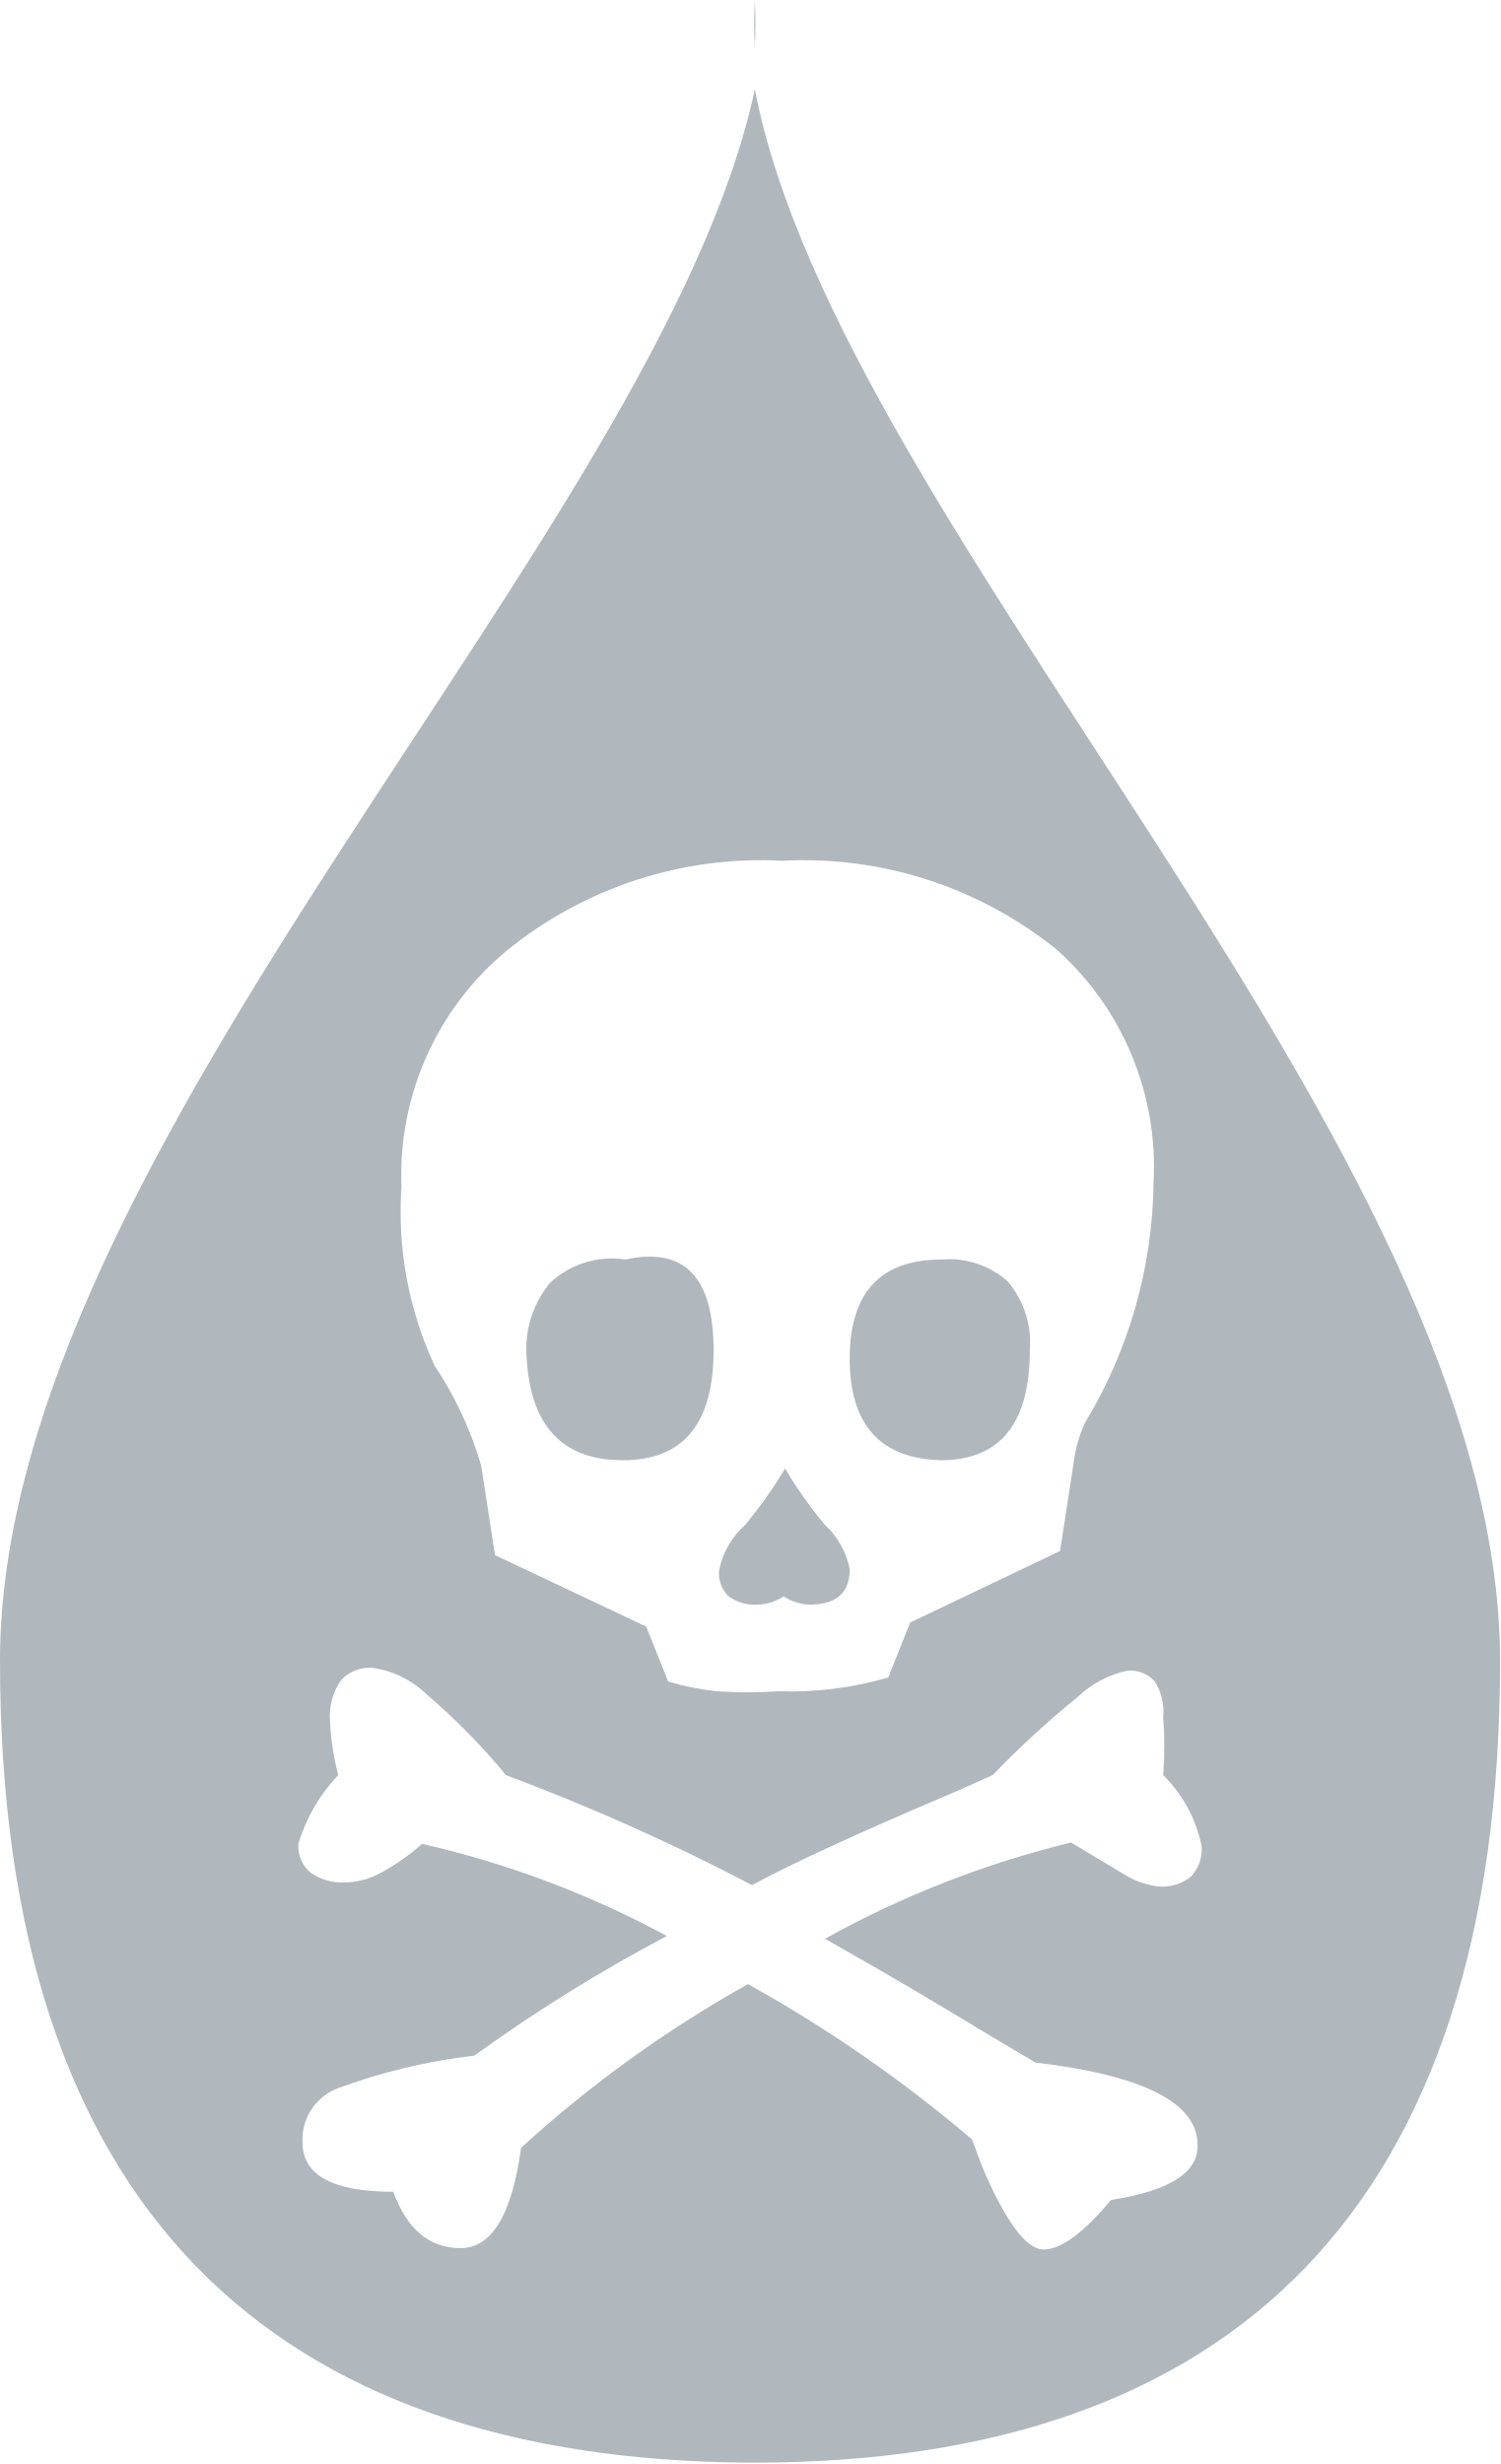
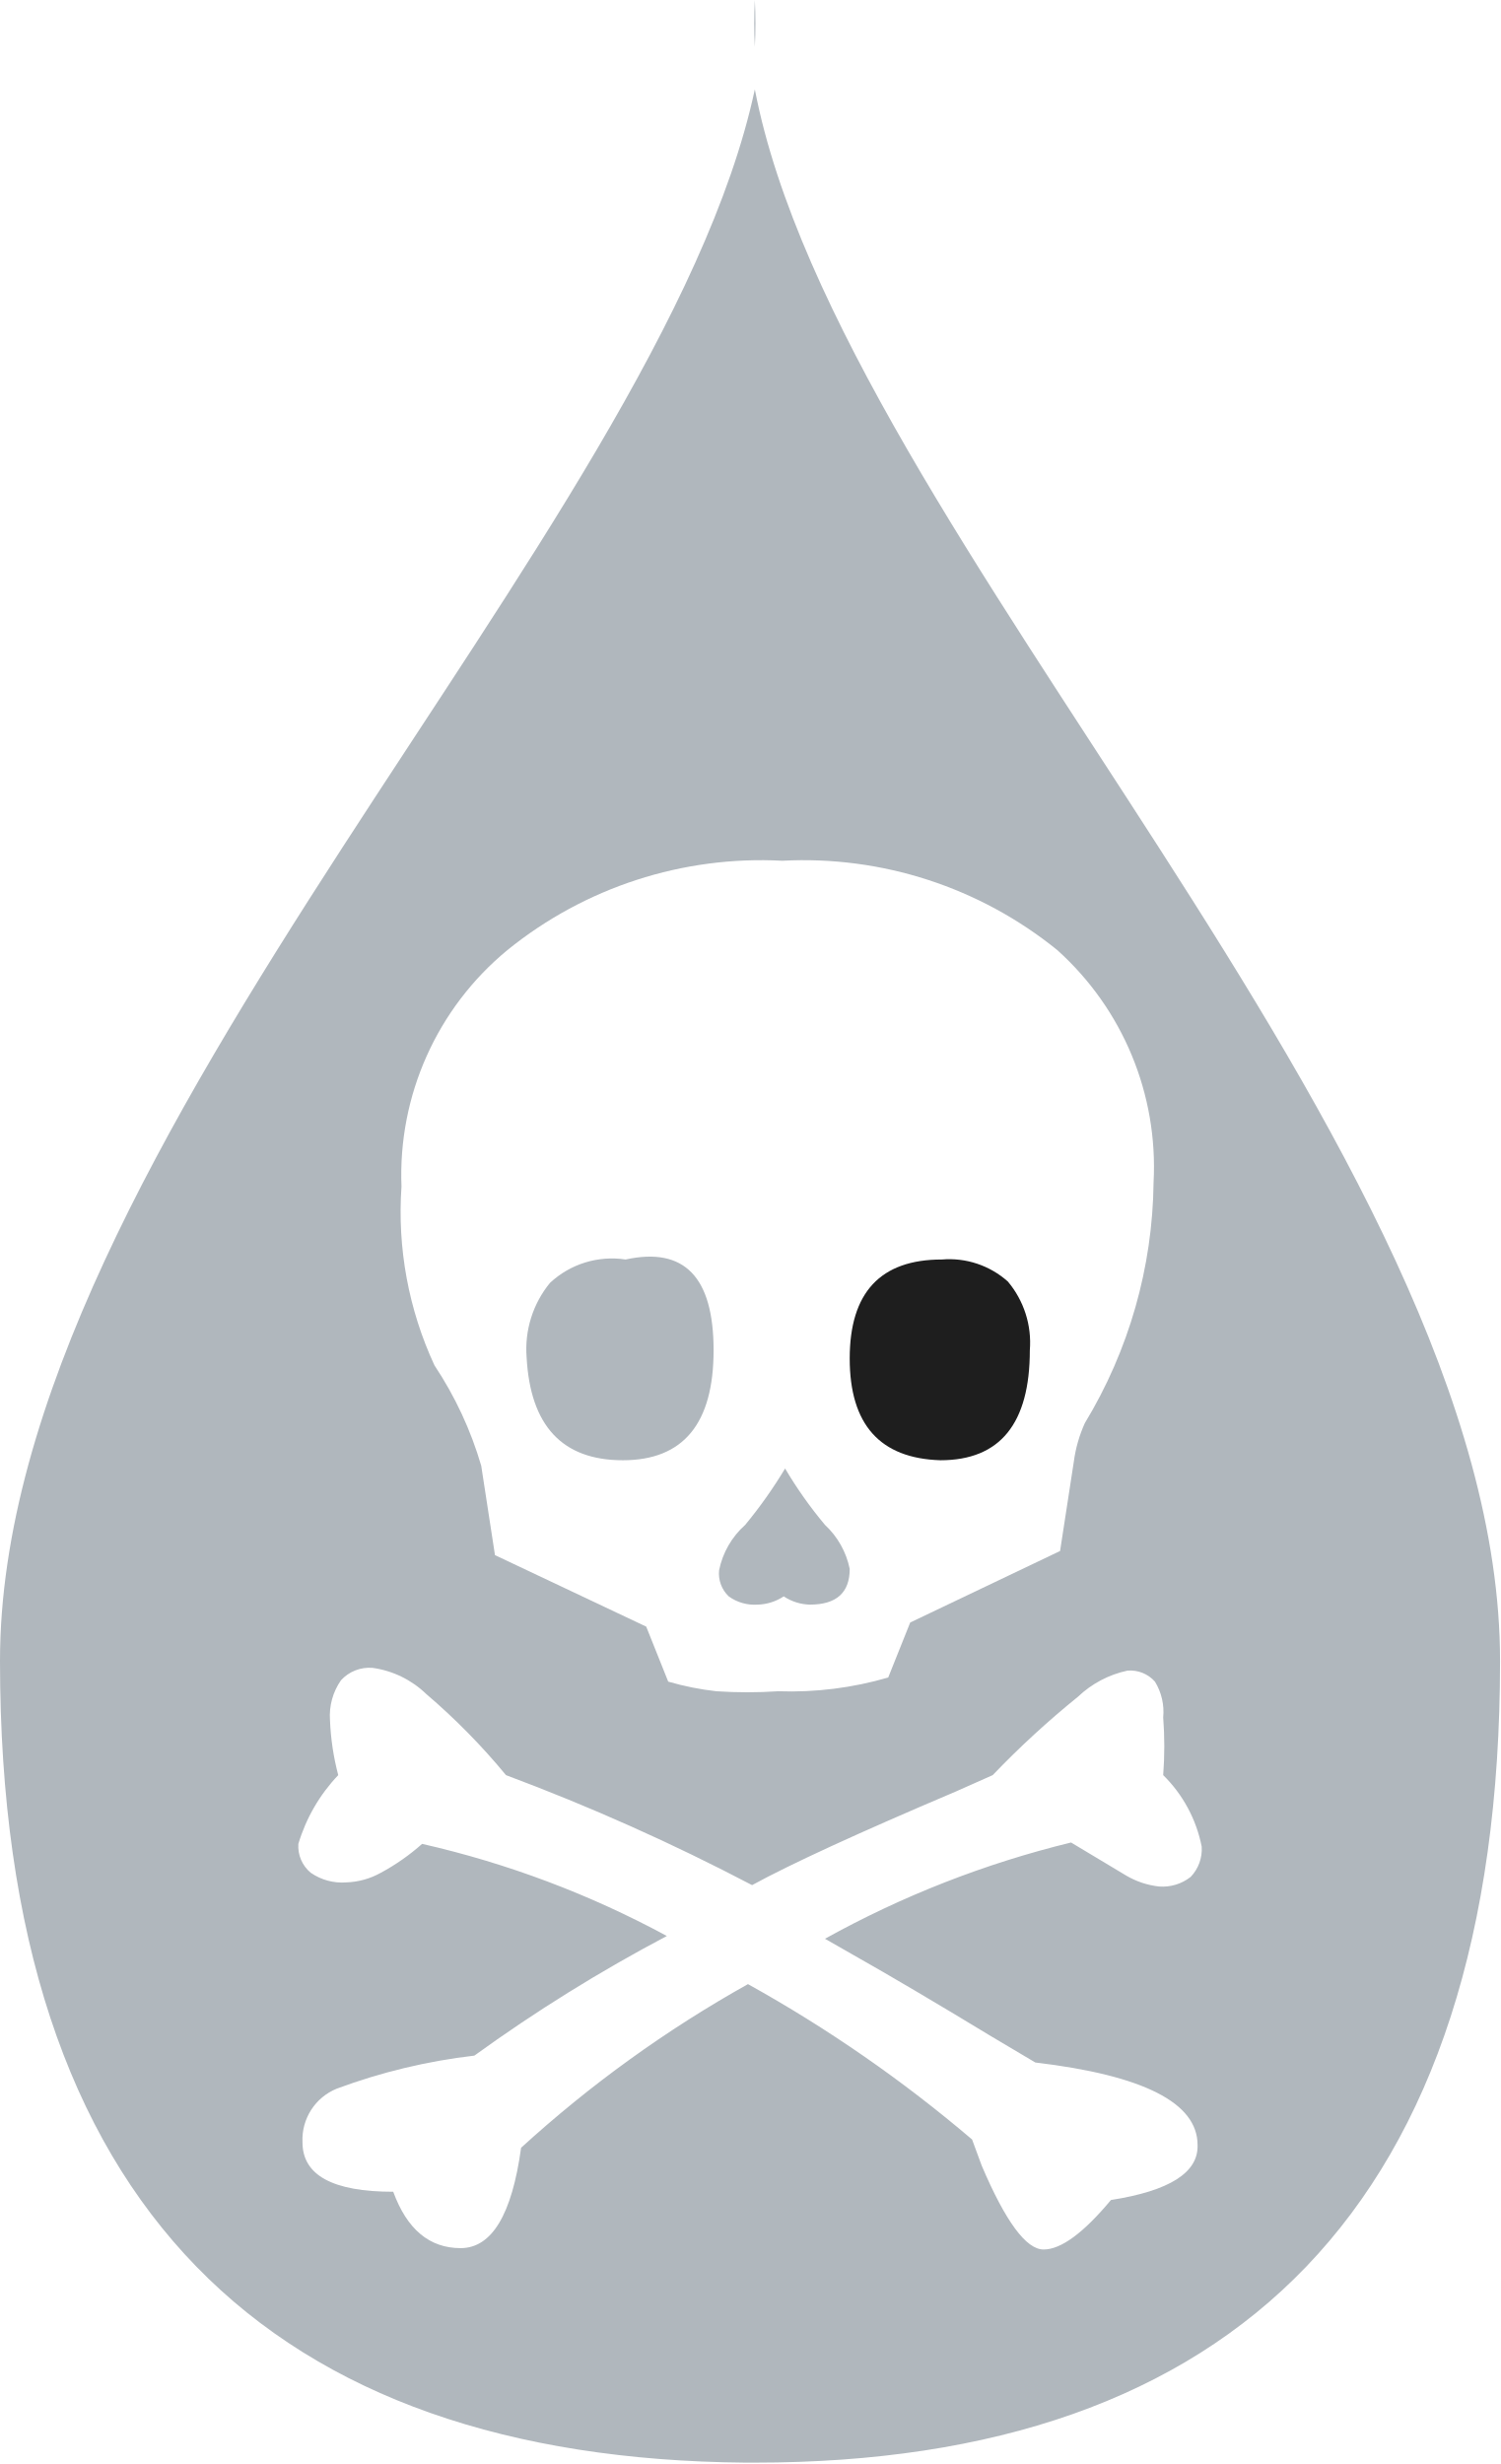
<svg xmlns="http://www.w3.org/2000/svg" viewBox="0 0 10.91 17.92" class="ddbc-svg ddbc-damage-type-icon__img ddbc-damage-type-icon__img--acid">
-   <path fill="#b0b7bd" d="M6.84,10.62q.65,0,.65-.8a.69.69,0,0,0-.16-.5.64.64,0,0,0-.48-.16q-.67,0-.67.72T6.84,10.62Z" />
+   <path fill="#1e1e1e" d="M6.84,10.62q.65,0,.65-.8a.69.69,0,0,0-.16-.5.64.64,0,0,0-.48-.16q-.67,0-.67.72T6.84,10.62Z" />
  <path fill="#b0b7bd" d="M4.53,10.62q.66,0,.66-.8t-.64-.66A.66.66,0,0,0,4,9.33a.76.76,0,0,0-.17.54Q3.87,10.62,4.53,10.62Z" />
  <path fill="#b0b7bd" d="M5.49.65V0a3.3,3.3,0,0,1,0,.34,3.3,3.3,0,0,1,0-.34V.65C4.8,3.87,0,8.34,0,12.08c0,4,2,5.8,5.42,5.83h.07c3.47,0,5.42-1.86,5.42-5.83C10.91,8.34,6.11,3.87,5.49.65ZM3.69,6.91a2.93,2.93,0,0,1,2-.65,2.93,2.93,0,0,1,2,.65A2.12,2.12,0,0,1,8.39,8.6a3.45,3.45,0,0,1-.5,1.75,1,1,0,0,0-.08.28l-.1.65-1.09.52-.16.4a2.54,2.54,0,0,1-.8.1,3.37,3.37,0,0,1-.45,0,2.09,2.09,0,0,1-.35-.07l-.16-.4-1.1-.52-.1-.65a2.67,2.67,0,0,0-.34-.73,2.65,2.65,0,0,1-.24-1.3A2.12,2.12,0,0,1,3.69,6.91ZM8.08,16q-.3.36-.49.36t-.45-.61l-.07-.19a10,10,0,0,0-1.63-1.13,8.87,8.87,0,0,0-1.65,1.19q-.1.73-.44.73t-.49-.41q-.66,0-.66-.36a.4.4,0,0,1,.25-.39,4.29,4.29,0,0,1,1-.24,11.71,11.71,0,0,1,1.4-.87,7,7,0,0,0-1.78-.67,1.57,1.57,0,0,1-.3.21.55.55,0,0,1-.25.07.4.4,0,0,1-.26-.07.25.25,0,0,1-.09-.21,1.24,1.24,0,0,1,.29-.5,1.86,1.86,0,0,1-.06-.4.45.45,0,0,1,.08-.29.28.28,0,0,1,.23-.09.7.7,0,0,1,.39.19,4.73,4.73,0,0,1,.58.59,15.64,15.64,0,0,1,1.79.8q.42-.23,1.48-.68l.27-.12a6.63,6.63,0,0,1,.62-.57.75.75,0,0,1,.36-.19.24.24,0,0,1,.2.08.42.42,0,0,1,.06.26,2.75,2.75,0,0,1,0,.42,1,1,0,0,1,.28.52.29.29,0,0,1-.08.22.33.33,0,0,1-.23.07.6.6,0,0,1-.24-.08l-.4-.24A7.2,7.2,0,0,0,6,14.1l.21.12q.39.22,1,.59l.32.19q1.18.14,1.18.6Q8.72,15.9,8.08,16Z" />
  <path fill="#b0b7bd" d="M5.51,11.67a.36.36,0,0,0,.19-.06.36.36,0,0,0,.19.06q.29,0,.29-.26A.6.6,0,0,0,6,11.09a3.06,3.06,0,0,1-.29-.41,3.38,3.38,0,0,1-.29.41.6.6,0,0,0-.19.33.23.23,0,0,0,.07.19A.32.32,0,0,0,5.51,11.67Z" />
</svg>
